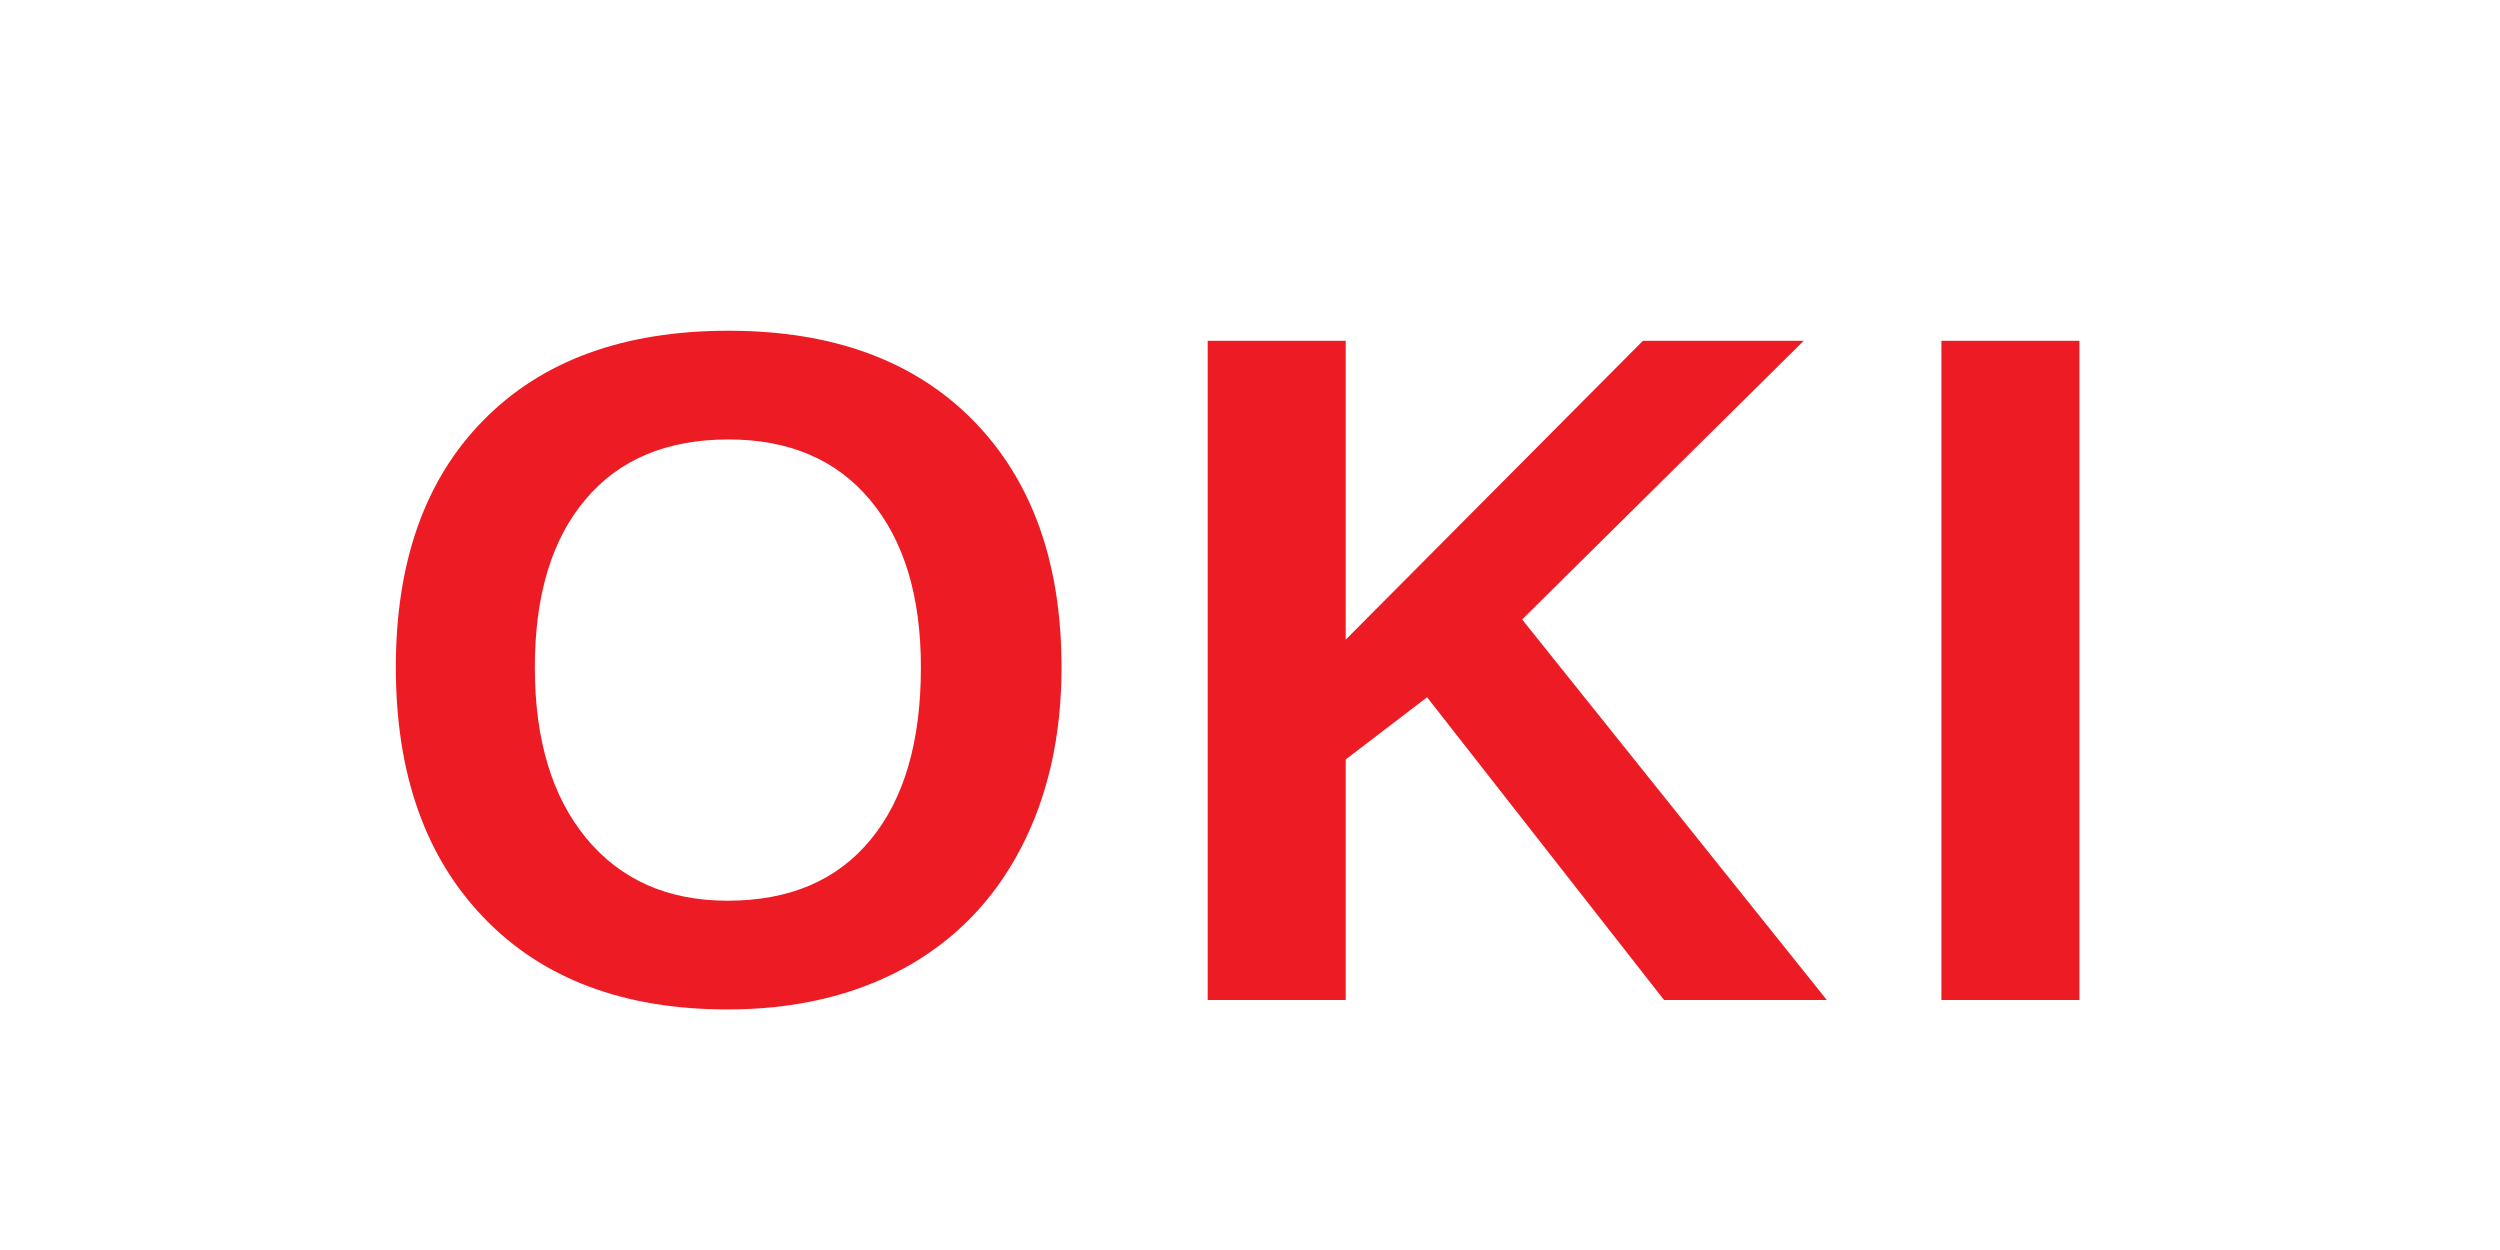
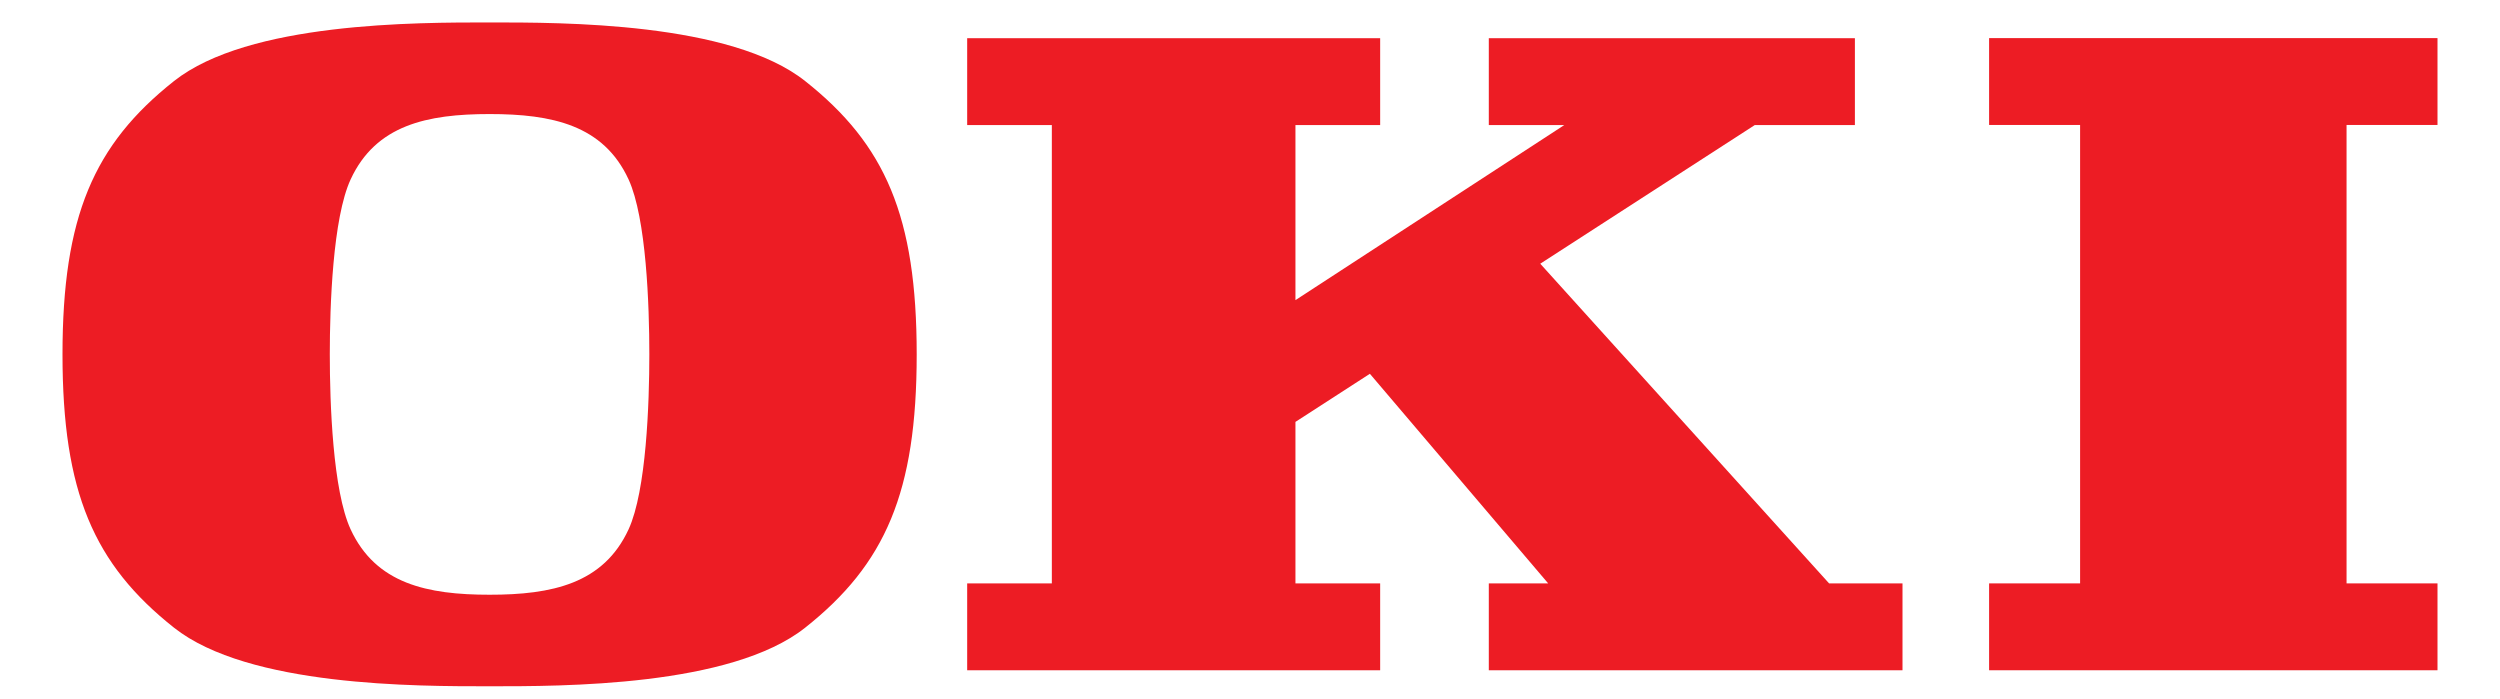
- <svg xmlns="http://www.w3.org/2000/svg" viewBox="0 0 120 60">
-   <text x="60" y="48" font-family="Arial,Helvetica,sans-serif" font-size="46" font-weight="900" fill="#ed1c24" text-anchor="middle" letter-spacing="2">OKI</text>
+ <svg xmlns="http://www.w3.org/2000/svg" version="1.0" width="200" height="55.903" viewBox="0 0 200 55.903" id="svg2964">
+   <defs id="defs2966">
+     <clipPath id="clipPath2470">
+       <path d="M 0.03,565.98 L 566.01,565.98 L 566.01,0 L 0.03,0 L 0.03,565.98 z" id="path2472" />
+     </clipPath>
+     <clipPath id="clipPath2464">
+       <path d="M -2,568 L 567,568 L 567,-1 L -2,-1 L -2,568 z" id="path2466" />
+     </clipPath>
+     <clipPath id="clipPath2458">
+       <path d="M 169.08,97.28 L 309.98,97.28 L 309.98,43.42 L 169.08,43.42 L 169.08,97.28 z" id="path2460" />
+     </clipPath>
+   </defs>
+   <g transform="translate(-325.247,-521.9467)" id="layer1">
+     <path d="M 435.66,575.567 L 435.66,568.618 L 428.883,568.618 L 428.883,555.698 L 434.837,551.849 L 449.101,568.618 L 444.351,568.618 L 444.351,575.567 L 477.447,575.567 L 477.447,568.618 L 471.574,568.618 L 448.467,543.044 L 465.631,531.95 L 473.639,531.95 L 473.639,525.005 L 444.351,525.005 L 444.351,531.95 L 450.391,531.95 L 428.883,545.957 L 428.883,531.95 L 435.66,531.95 L 435.66,525.005 L 402.621,525.005 L 402.621,531.95 L 409.394,531.95 L 409.394,568.618 L 402.621,568.618 L 402.621,575.567 L 435.66,575.567" id="path3136" style="fill:#ed1c24;fill-opacity:1;fill-rule:nonzero;stroke:none" />
+     <path d="M 520.247,575.567 L 520.247,568.618 L 512.971,568.618 L 512.971,531.944 L 520.247,531.944 L 520.247,524.995 L 484.375,524.995 L 484.375,531.944 L 491.655,531.944 L 491.655,568.618 L 484.375,568.618 L 484.375,575.567 L 520.247,575.567" id="path3138" style="fill:#ed1c24;fill-opacity:1;fill-rule:nonzero;stroke:none" />
+     <path d="M 375.534,564.294 C 373.522,568.651 369.402,569.525 364.415,569.525 C 359.424,569.525 355.311,568.651 353.296,564.294 C 351.869,561.201 351.631,554.189 351.631,550.3 C 351.631,546.402 351.869,539.395 353.296,536.303 C 355.311,531.94 359.424,531.071 364.415,531.071 C 369.402,531.071 373.522,531.94 375.534,536.303 C 376.955,539.395 377.194,546.402 377.194,550.3 C 377.194,554.189 376.955,561.201 375.534,564.294 z M 389.663,528.435 C 383.707,523.708 370.229,523.742 364.415,523.742 C 358.595,523.742 345.123,523.708 339.163,528.435 C 332.751,533.514 330.247,539.262 330.247,550.3 C 330.247,561.325 332.751,567.079 339.163,572.159 C 345.123,576.885 358.595,576.849 364.415,576.849 C 370.229,576.849 383.707,576.885 389.663,572.159 C 396.079,567.079 398.583,561.325 398.583,550.3 C 398.583,539.262 396.079,533.514 389.663,528.435" id="path3140" style="fill:#ed1c24;fill-opacity:1;fill-rule:nonzero;stroke:none" />
+   </g>
</svg>
